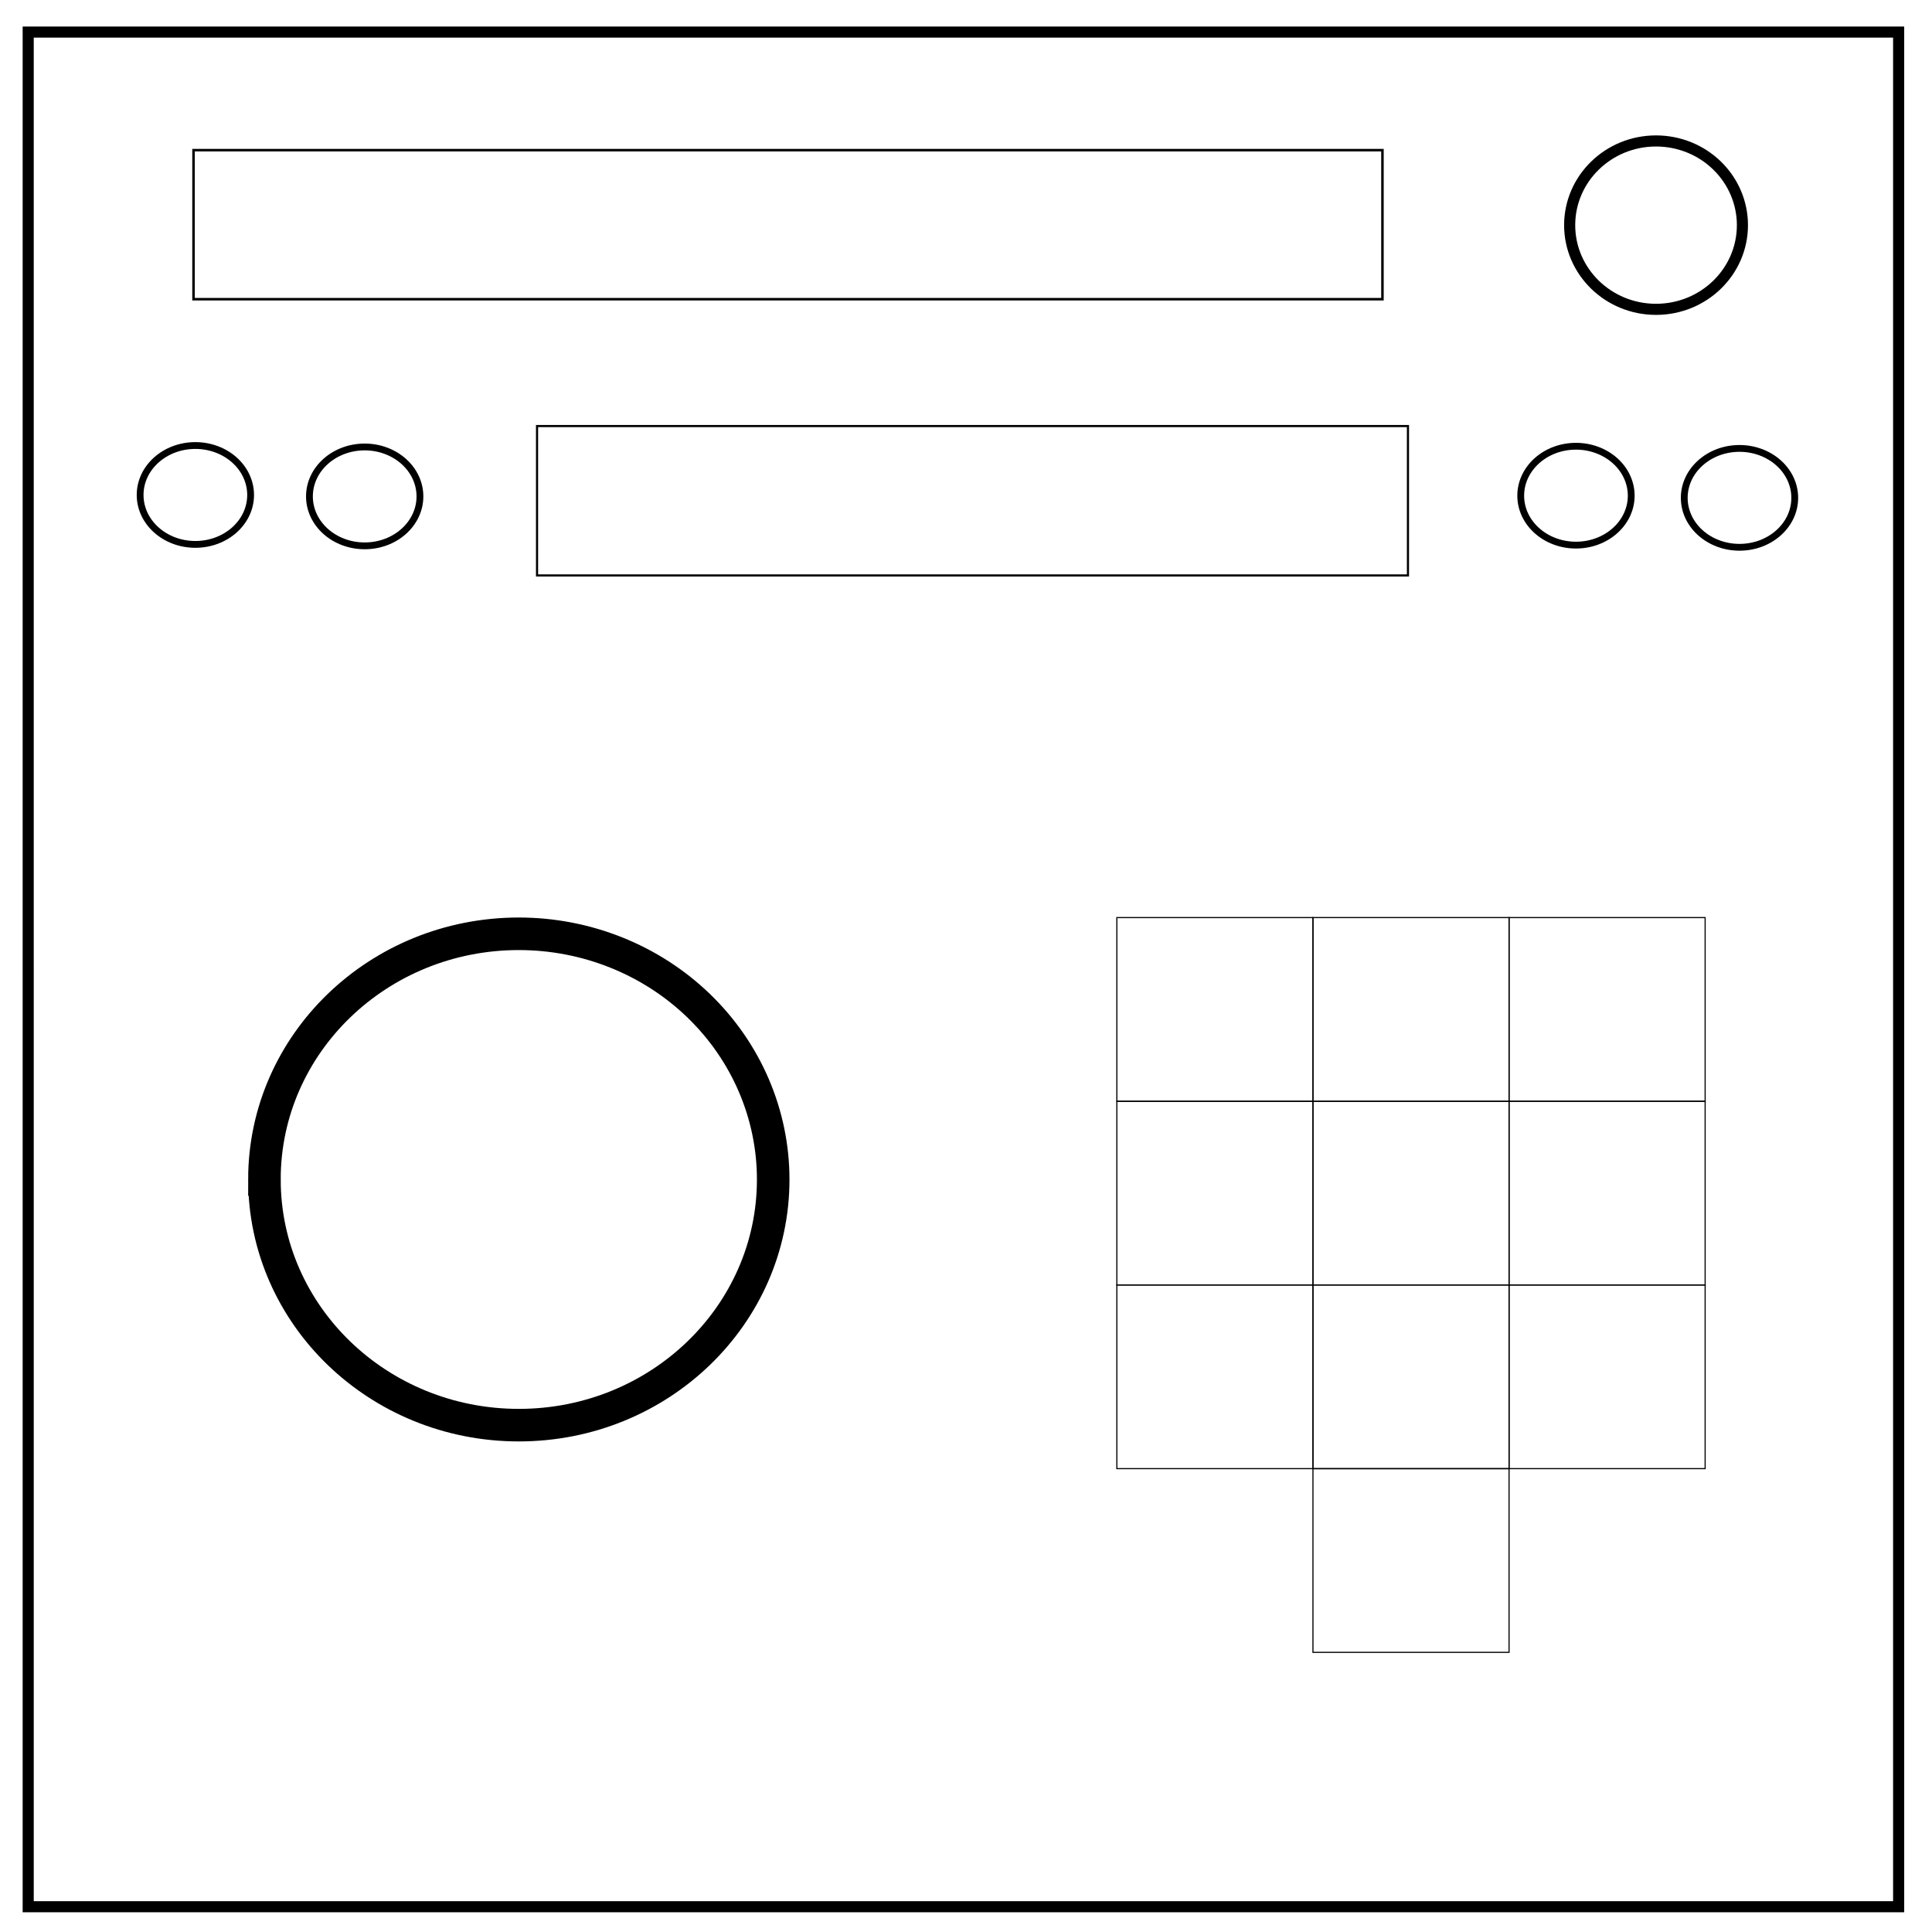
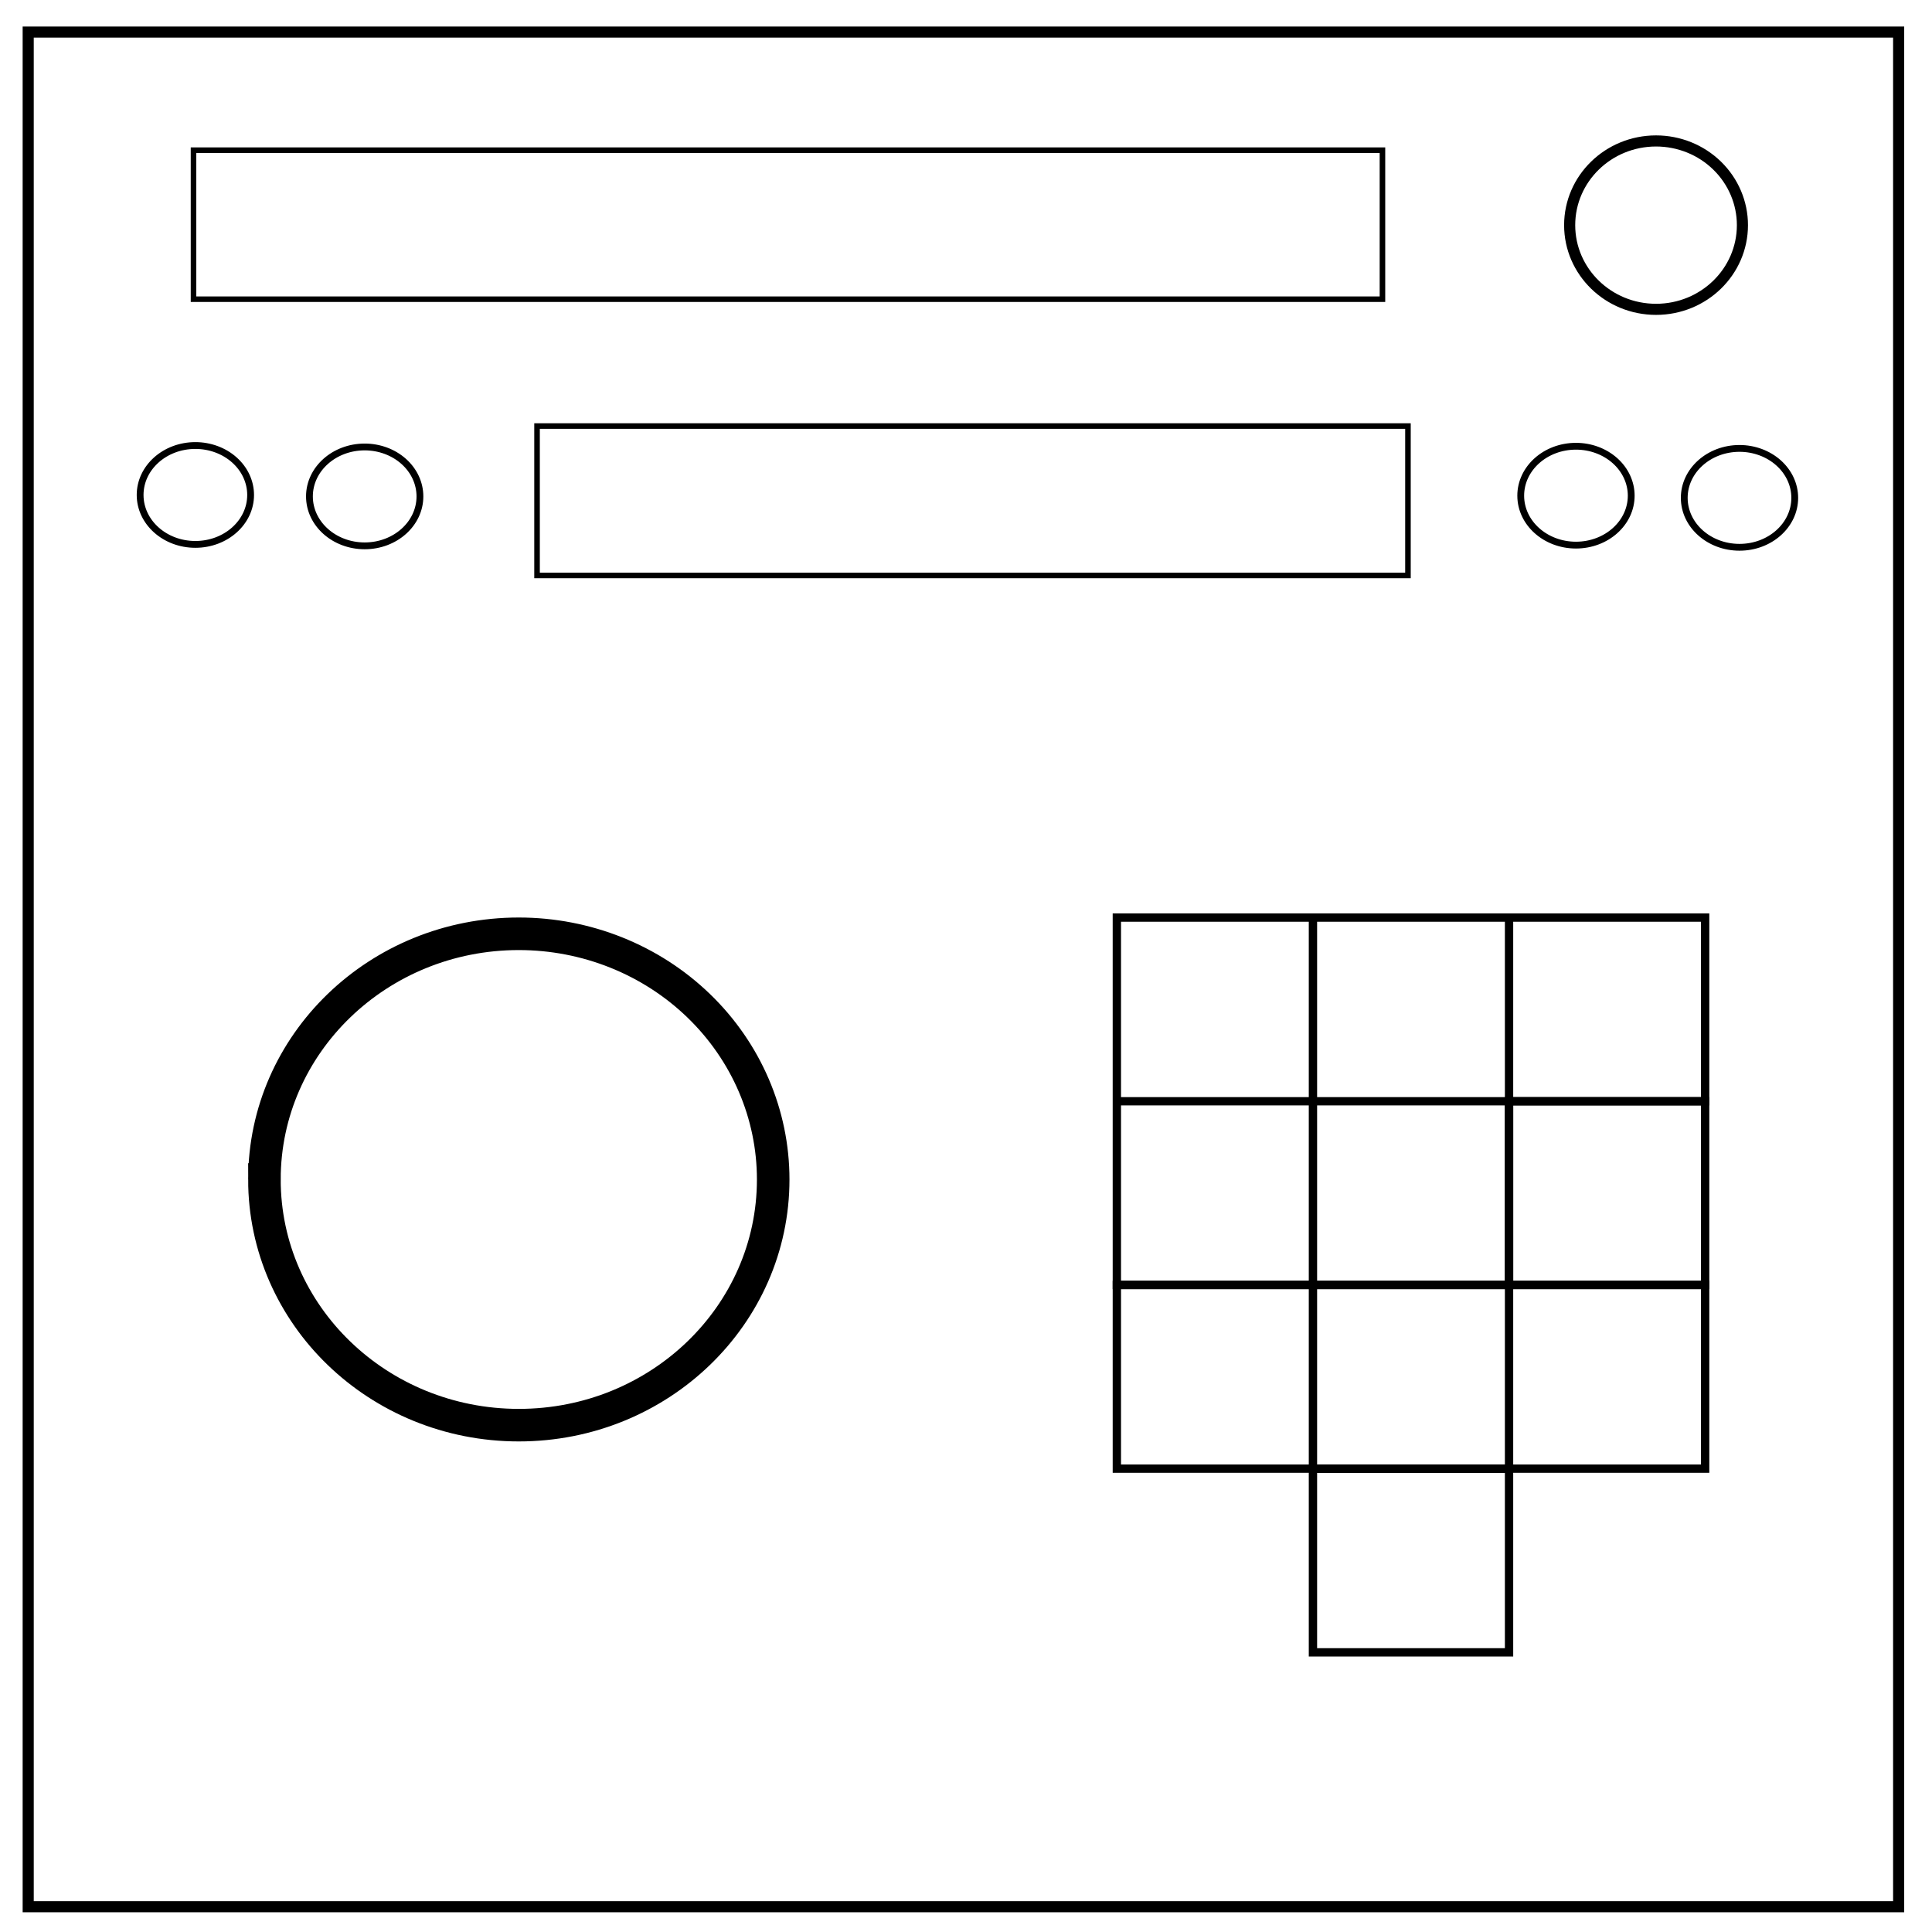
- <svg xmlns="http://www.w3.org/2000/svg" viewBox="0.0 0.0 348.0 348.0" fill="none" version="1.1" id="svg6">
-   <defs id="defs10" />
-   <path d="M5.079 5.776h336.913v337.67H5.08z" stroke-width="2" stroke="#000" id="path2" />
-   <path d="M282.734 40.554c0-8.376 6.966-15.165 15.56-15.165 4.126 0 8.084 1.597 11.001 4.441 2.918 2.844 4.558 6.702 4.558 10.724 0 8.376-6.966 15.165-15.56 15.165-8.593 0-15.559-6.79-15.559-15.165z" stroke-width="2" stroke="#000" id="path4" />
-   <path style="stroke:#000000;stroke-width:0.45" d="M 34.857,27.048 H 249.013 V 53.893 H 34.858 Z" id="path2-4" />
-   <path style="stroke:#000000;stroke-width:0.385" d="M 96.735,76.742 H 253.607 V 103.651 H 96.735 Z" id="path2-4-2" />
-   <path style="stroke:#000000;stroke-width:1.226" d="m 273.919,89.284 c 0,-4.918 4.455,-8.905 9.952,-8.905 2.639,0 5.17,0.938 7.036,2.608 1.866,1.67 2.915,3.935 2.915,6.297 0,4.918 -4.455,8.905 -9.952,8.905 -5.496,0 -9.951,-3.987 -9.951,-8.905 z" id="path4-0" />
-   <path style="stroke:#000000;stroke-width:1.226" d="m 55.738,89.415 c 0,-4.918 4.455,-8.905 9.952,-8.905 2.639,0 5.17,0.938 7.036,2.608 1.866,1.67 2.915,3.935 2.915,6.297 0,4.918 -4.455,8.905 -9.952,8.905 -5.496,0 -9.951,-3.987 -9.951,-8.905 z" id="path4-0-1" />
-   <path style="stroke:#000000;stroke-width:1.226" d="m 25.239,89.154 c 0,-4.918 4.455,-8.905 9.952,-8.905 2.639,0 5.17,0.938 7.036,2.608 1.866,1.67 2.915,3.935 2.915,6.297 0,4.918 -4.455,8.905 -9.952,8.905 -5.496,0 -9.951,-3.987 -9.951,-8.905 z" id="path4-0-7" />
-   <path style="stroke:#000000;stroke-width:1.226" d="m 303.375,89.675 c 0,-4.918 4.455,-8.905 9.952,-8.905 2.639,0 5.17,0.938 7.036,2.608 1.866,1.67 2.915,3.935 2.915,6.297 0,4.918 -4.455,8.905 -9.952,8.905 -5.496,0 -9.951,-3.987 -9.951,-8.905 z" id="path4-0-3" />
-   <path style="stroke:#000000;stroke-width:5.863" d="m 47.63,212.451 c 0,-24.442 20.514,-44.253 45.822,-44.253 12.151,0 23.806,4.66 32.397,12.959 8.593,8.299 13.423,19.557 13.423,31.294 0,24.442 -20.514,44.253 -45.822,44.253 -25.305,0 -45.819,-19.814 -45.819,-44.253 z" id="path4-7" />
-   <path style="stroke:#000000;stroke-width:0.203" d="m 201.172,165.279 h 35.322 v 33.087 H 201.172 Z" id="path2-4-2-2" />
-   <path style="stroke:#000000;stroke-width:0.203" d="m 236.494,165.279 h 35.322 v 33.087 h -35.321 z" id="path2-4-2-2-0" />
-   <path style="stroke:#000000;stroke-width:0.203" d="m 271.815,165.279 h 35.322 v 33.087 H 271.815 Z" id="path2-4-2-2-6" />
-   <path style="stroke:#000000;stroke-width:0.203" d="m 201.172,198.366 h 35.322 v 33.087 h -35.321 z" id="path2-4-2-2-4" />
-   <path style="stroke:#000000;stroke-width:0.203" d="m 236.494,198.366 h 35.322 v 33.087 h -35.321 z" id="path2-4-2-2-1" />
-   <path style="stroke:#000000;stroke-width:0.203" d="m 236.494,264.541 h 35.322 v 33.087 h -35.321 z" id="path2-4-2-2-3" />
-   <path style="stroke:#000000;stroke-width:0.203" d="m 201.172,231.453 h 35.322 v 33.087 h -35.321 z" id="path2-4-2-2-8" />
-   <path style="stroke:#000000;stroke-width:0.203" d="m 236.494,231.453 h 35.322 v 33.087 h -35.321 z" id="path2-4-2-2-86" />
-   <path style="stroke:#000000;stroke-width:0.203" d="m 271.815,231.453 h 35.322 v 33.087 h -35.321 z" id="path2-4-2-2-7" />
-   <path style="stroke:#000000;stroke-width:0.203" d="m 271.815,198.366 h 35.322 v 33.087 H 271.815 Z" id="path2-4-2-2-35" />
+ <svg xmlns="http://www.w3.org/2000/svg" viewBox="0 0 348 348" fill="none" version="1.1" id="svg9">
+   <defs id="defs9" />
+   <path d="M5.079 5.776h336.913v337.67H5.08z" stroke-width="2" stroke="#000" id="path1" />
+   <path d="M282.734 40.554c0-8.376 6.966-15.165 15.56-15.165 4.126 0 8.084 1.597 11.001 4.441 2.918 2.844 4.558 6.702 4.558 10.724 0 8.376-6.966 15.165-15.56 15.165-8.593 0-15.559-6.79-15.559-15.165z" stroke-width="2" stroke="#000" id="path2" />
+   <path d="M34.857 27.048h214.156v26.845H34.858z" stroke="#000" stroke-width=".45" id="path3" style="stroke-width:1;stroke-dasharray:none" />
+   <path d="M96.735 76.742h156.872v26.91H96.735z" stroke="#000" stroke-width=".385" id="path4" style="stroke-width:1;stroke-dasharray:none" />
+   <path d="M273.92 89.284c0-4.918 4.454-8.905 9.95-8.905 2.64 0 5.17.938 7.037 2.608 1.866 1.67 2.915 3.936 2.915 6.297 0 4.919-4.456 8.905-9.952 8.905-5.496 0-9.95-3.987-9.95-8.905zM55.738 89.415c0-4.919 4.455-8.905 9.951-8.905 2.64 0 5.17.937 7.036 2.607 1.866 1.67 2.915 3.936 2.915 6.298 0 4.918-4.455 8.905-9.951 8.905s-9.951-3.987-9.951-8.905zM25.24 89.154c0-4.919 4.454-8.905 9.95-8.905 2.64 0 5.171.938 7.037 2.608 1.866 1.67 2.915 3.935 2.915 6.297 0 4.918-4.455 8.905-9.952 8.905-5.496 0-9.95-3.987-9.95-8.905zM303.375 89.675c0-4.918 4.455-8.905 9.952-8.905 2.638 0 5.17.938 7.035 2.608 1.867 1.67 2.915 3.936 2.915 6.297 0 4.919-4.455 8.905-9.951 8.905s-9.951-3.987-9.951-8.905z" stroke="#000" stroke-width="1.226" id="path5" />
+   <path d="M47.63 212.451c0-24.442 20.514-44.253 45.822-44.253 12.15 0 23.806 4.66 32.397 12.96 8.593 8.298 13.422 19.557 13.422 31.293 0 24.442-20.514 44.254-45.822 44.254-25.305 0-45.82-19.814-45.82-44.254z" stroke="#000" stroke-width="5.863" id="path6" />
+   <path d="M201.172 165.279h35.322v33.087h-35.322zM236.494 165.279h35.321v33.087h-35.321zM271.815 165.279h35.322v33.087h-35.322zM201.172 198.366h35.322v33.087h-35.321zM236.494 198.366h35.321v33.087h-35.321zM236.494 264.54h35.321v33.088h-35.321z" stroke="#000" stroke-width=".203" id="path7" style="stroke-width:1.5;stroke-dasharray:none" />
+   <path d="M201.172 231.453h35.322v33.088h-35.321zM236.494 231.453h35.321v33.088h-35.321zM271.815 231.453h35.322v33.088h-35.322z" stroke="#000" stroke-width=".203" id="path8" style="stroke-width:1.5;stroke-dasharray:none" />
+   <path d="M271.815 198.366h35.322v33.087h-35.322z" stroke="#000" stroke-width=".203" id="path9" style="stroke-width:1.5;stroke-dasharray:none" />
</svg>
